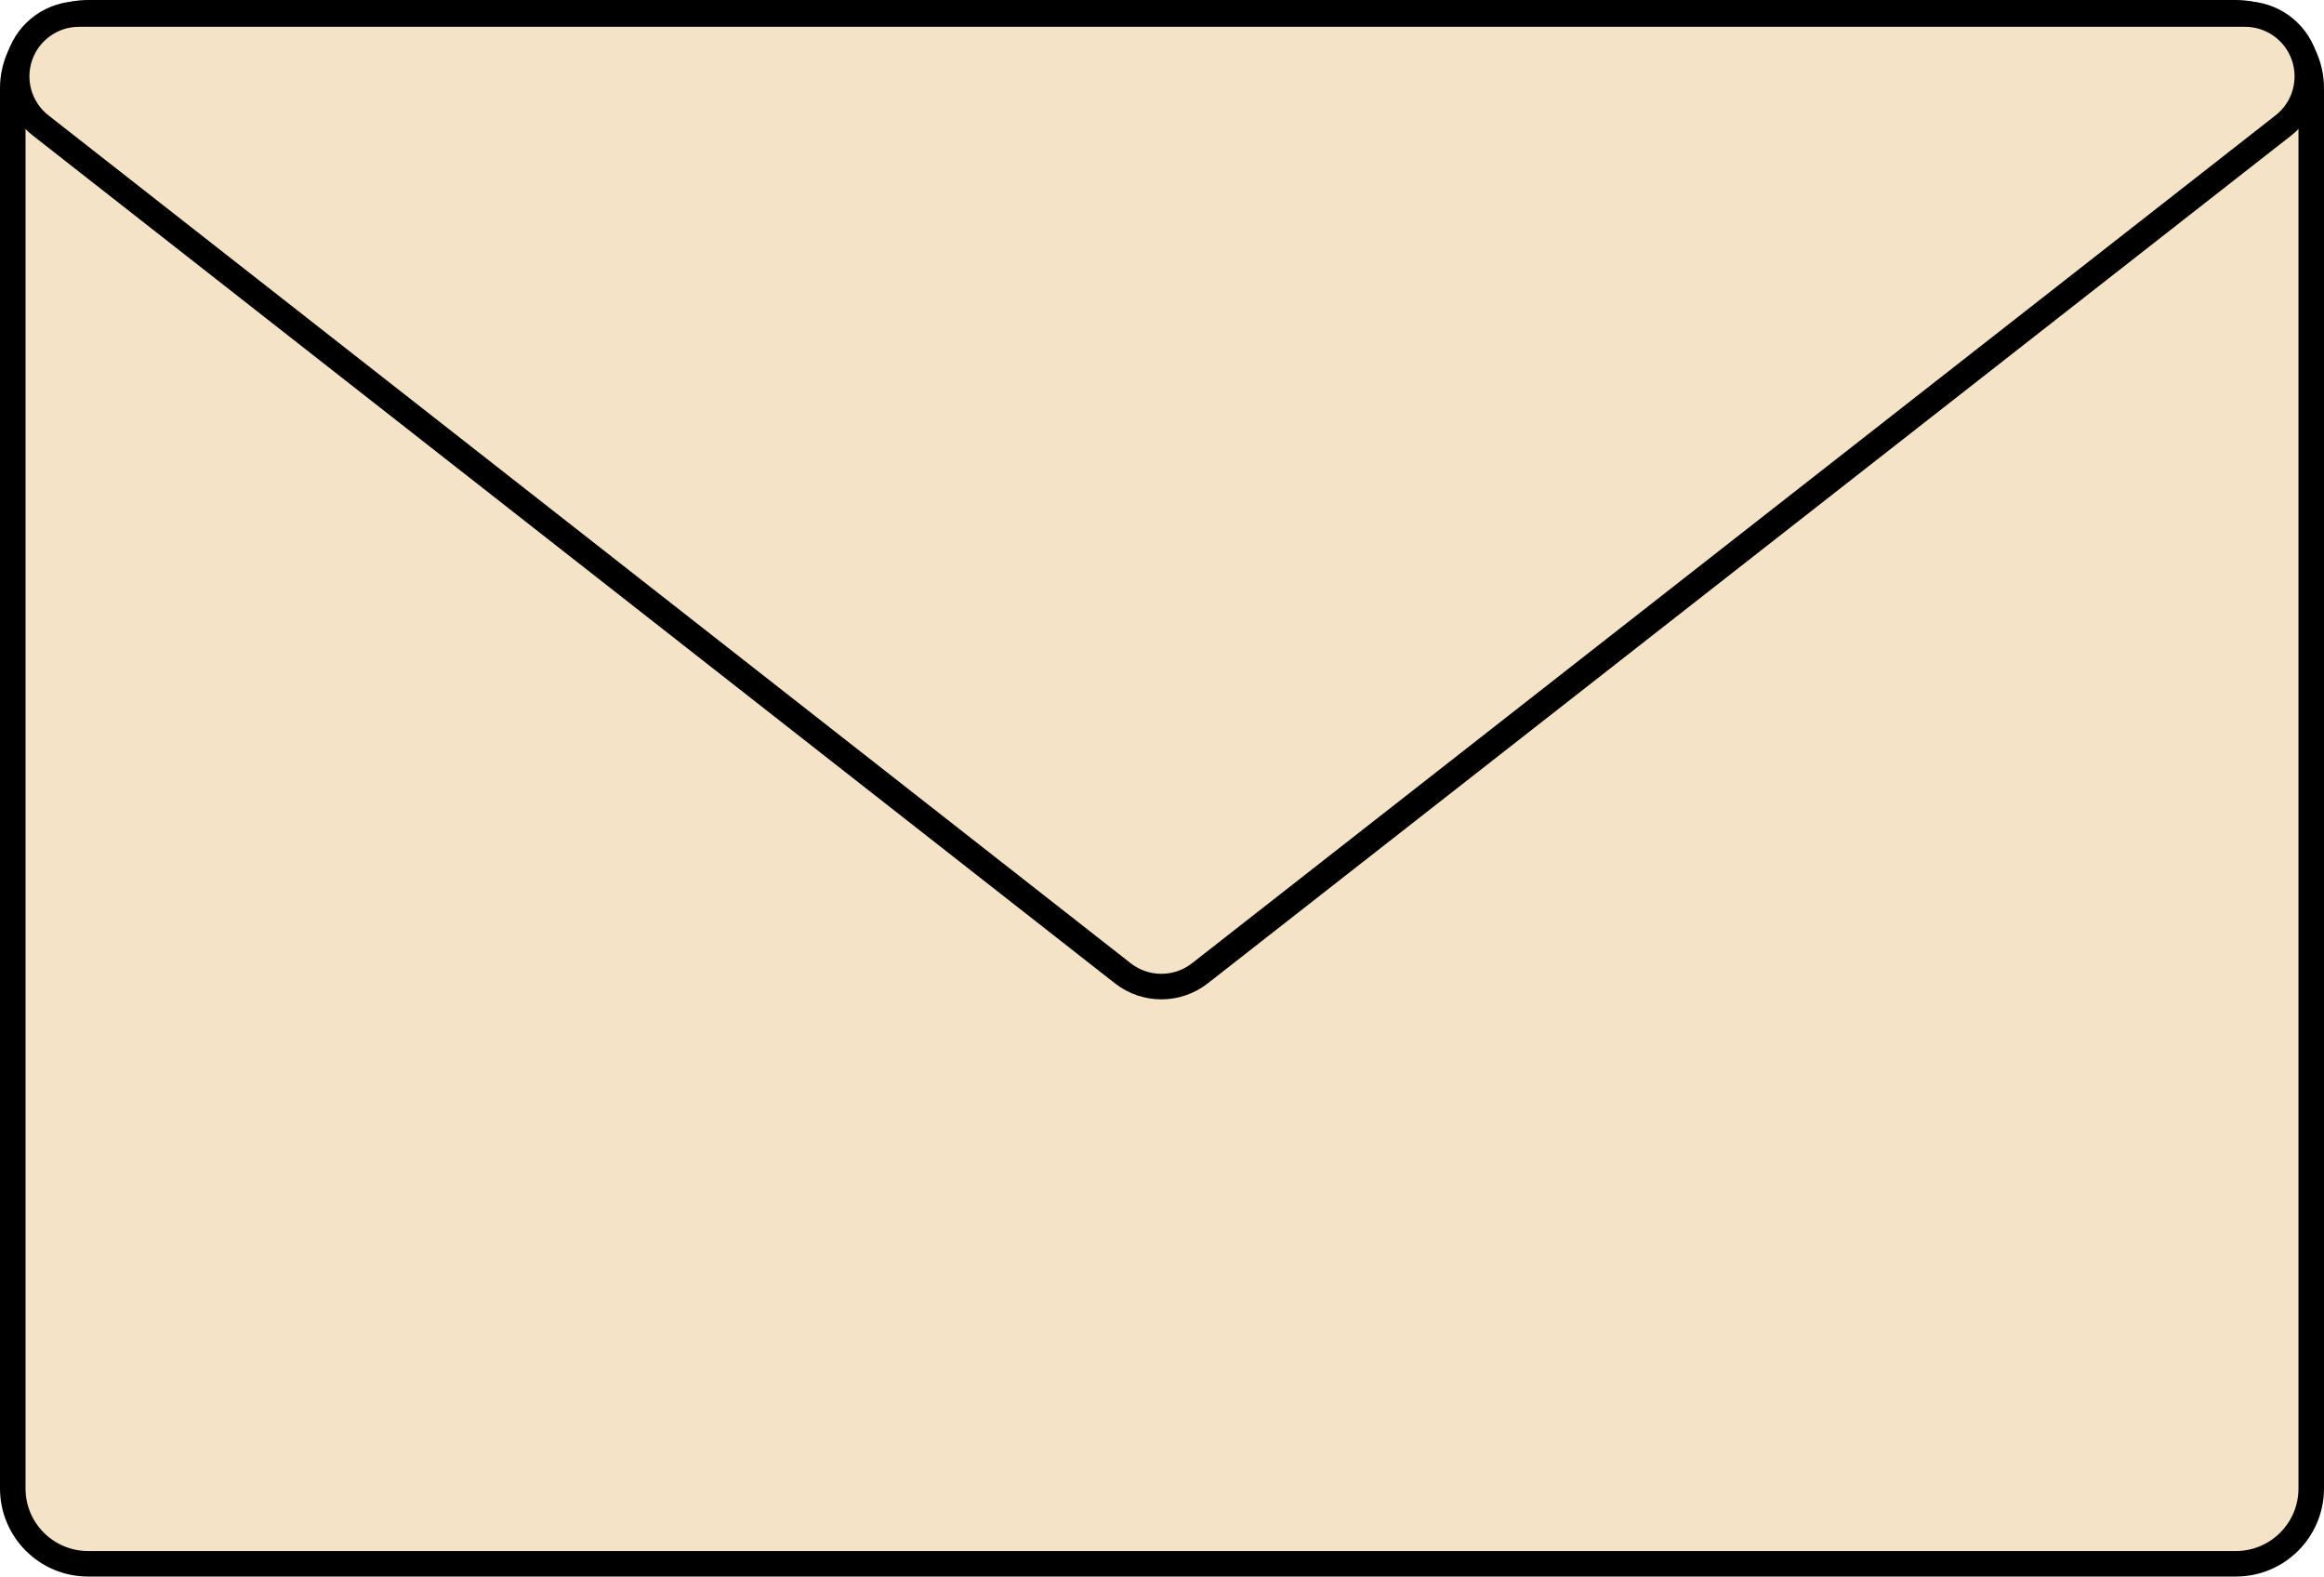
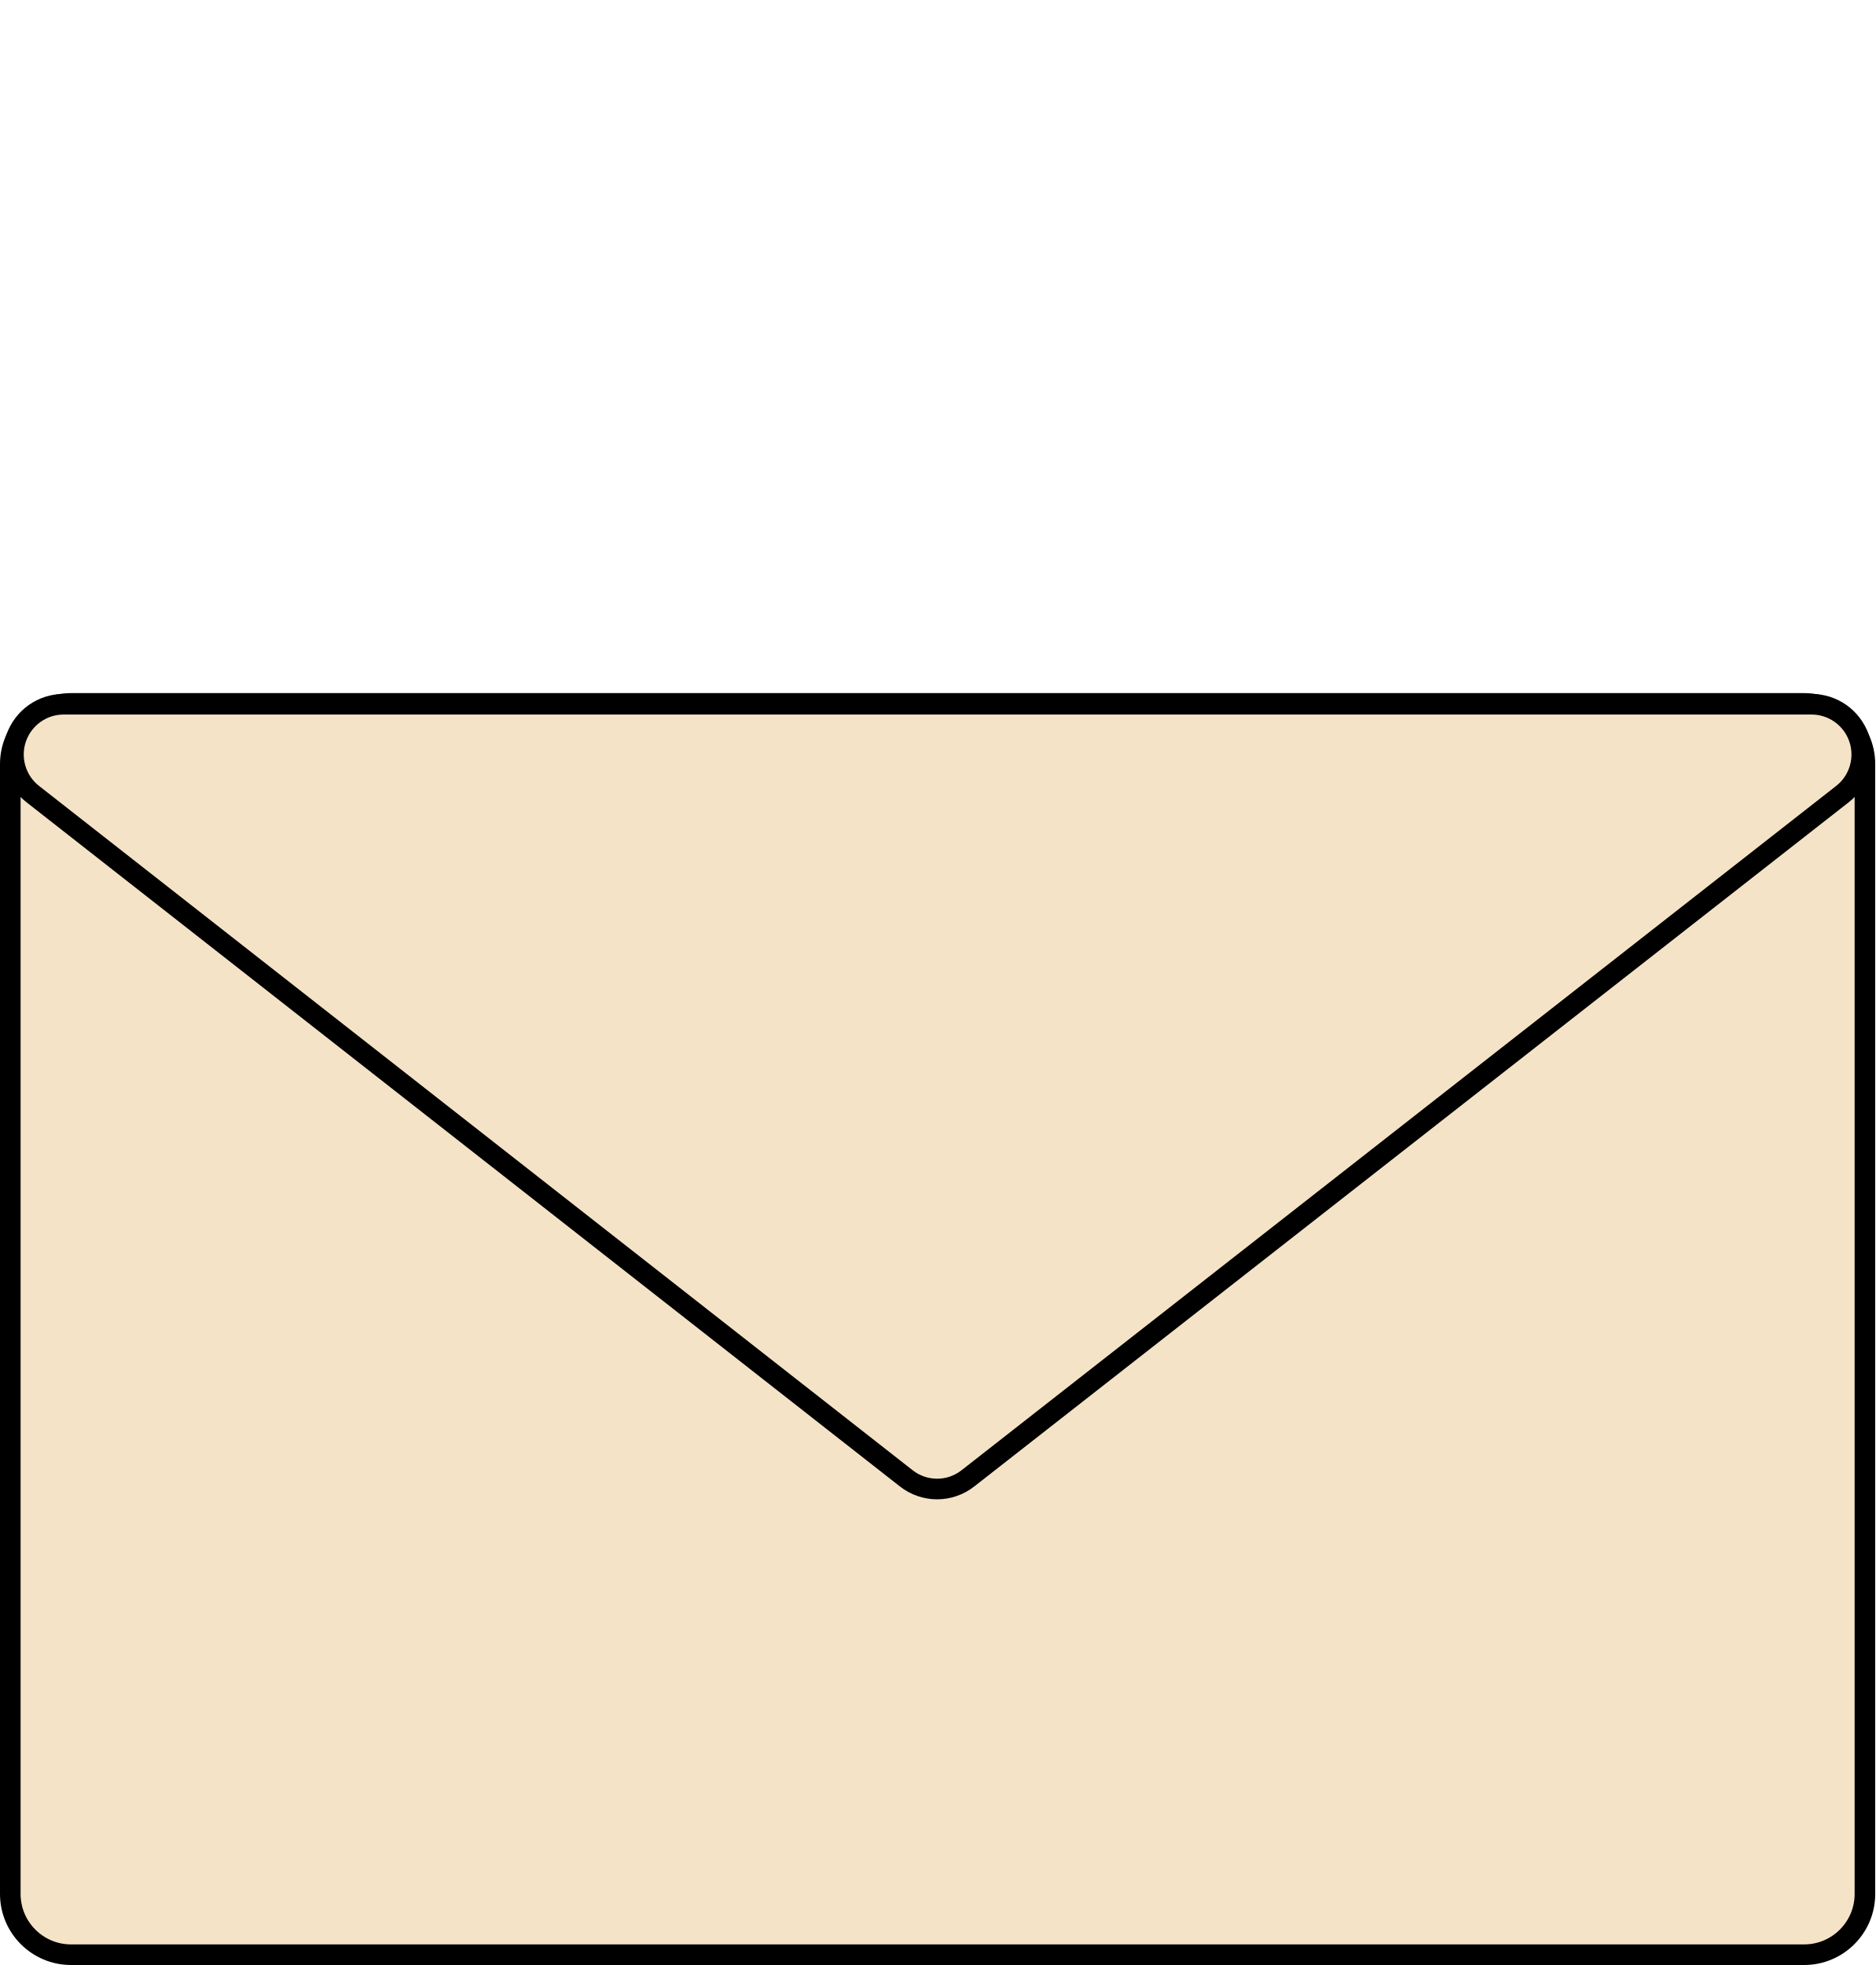
- <svg xmlns="http://www.w3.org/2000/svg" viewBox="0 0 91.05 61.75">
+ <svg xmlns="http://www.w3.org/2000/svg" viewBox="0 0 91.05 95.4">
  <defs>
-     <style>.cls-1,.cls-2{fill:#f4e3c6;stroke:#000;}.cls-1{stroke-miterlimit:10;}.cls-2{stroke-linejoin:round;}</style>
+     <style>.cls-1,.cls-2{fill:#f4e3c6;stroke:#000;}.cls-1{stroke-miterlimit:10;}.cls-2{stroke-linejoin:round;}.cls-3{fill:none;}</style>
  </defs>
  <g id="Layer_2" data-name="Layer 2">
    <g id="레이어_1" data-name="레이어 1">
-       <rect class="cls-1" x="0.5" y="0.5" width="90.05" height="60.75" rx="2.95" />
-       <path class="cls-2" d="M44,38.13,1.6,4.92A2.44,2.44,0,0,1,3.1.55H87.94a2.44,2.44,0,0,1,1.51,4.37L47,38.13A2.45,2.45,0,0,1,44,38.13Z" />
+       <rect class="cls-1" x="0.5" y="34.15" width="90.05" height="60.75" rx="2.95" />
+       <path class="cls-2" d="M44,71.77,1.6,38.56a2.44,2.44,0,0,1,1.5-4.37H87.94a2.44,2.44,0,0,1,1.51,4.37L47,71.77A2.42,2.42,0,0,1,44,71.77Z" />
+       <rect class="cls-3" x="0.34" width="90" height="95" />
    </g>
  </g>
</svg>
